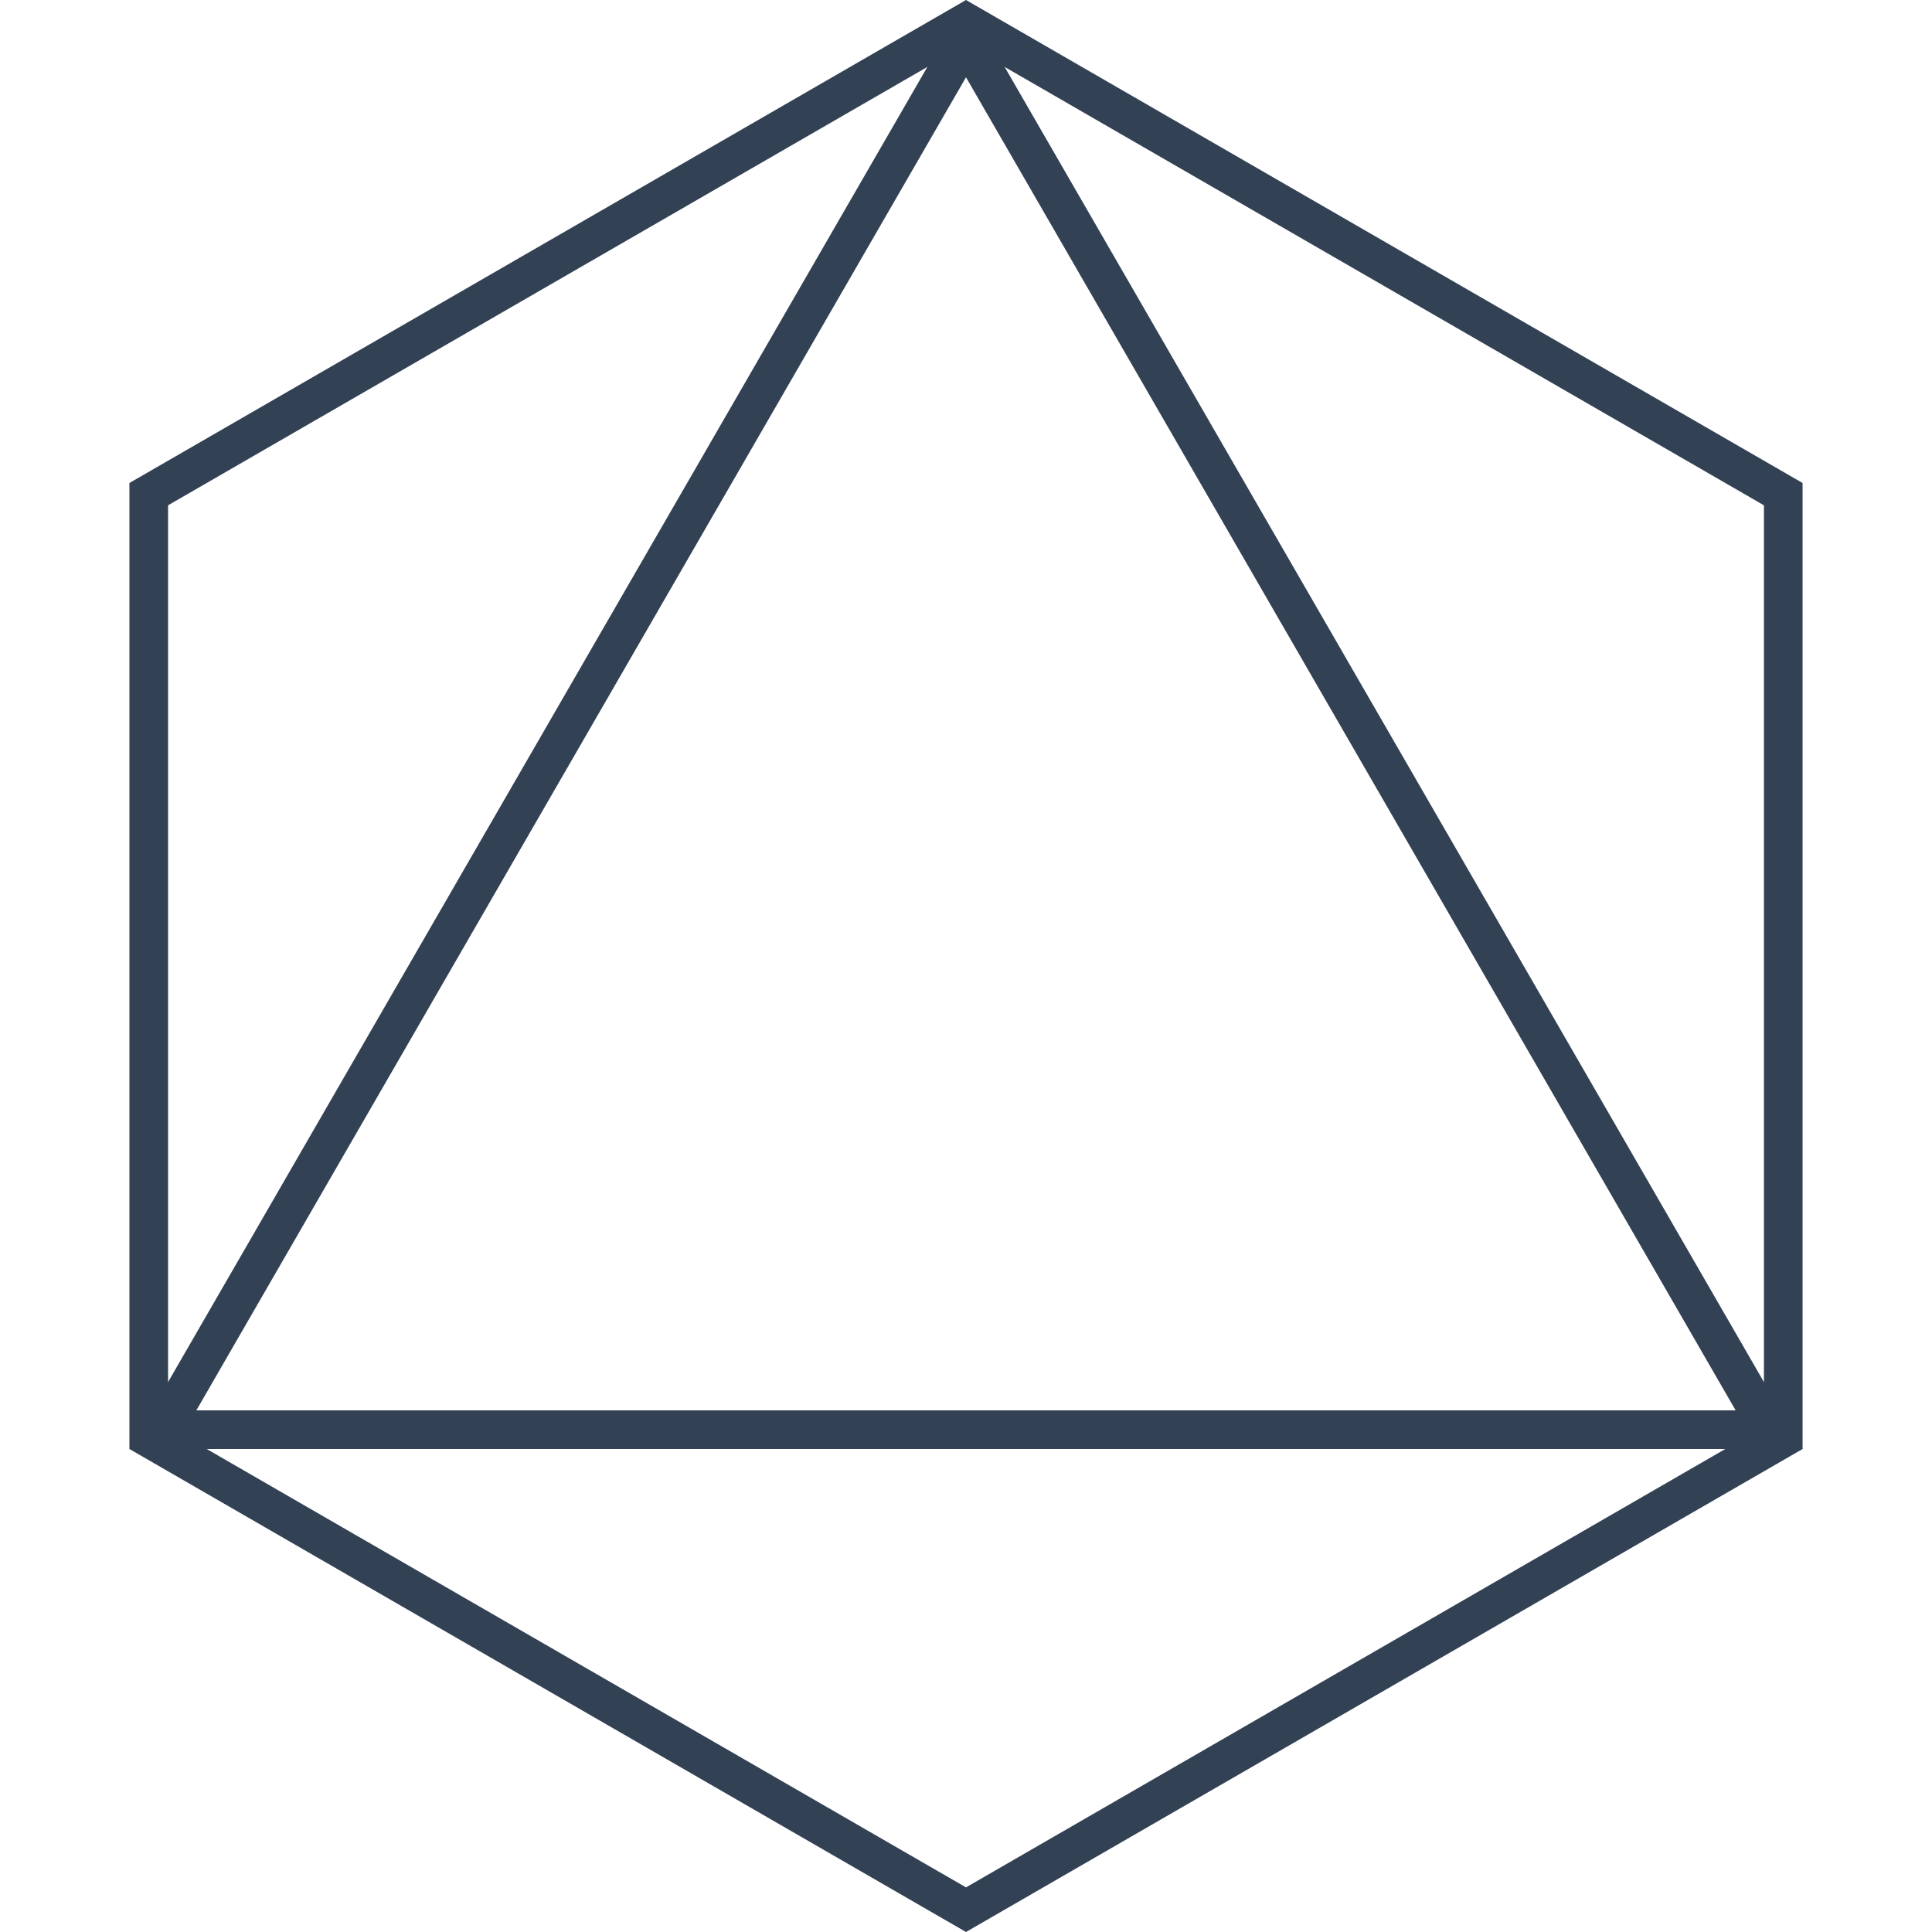
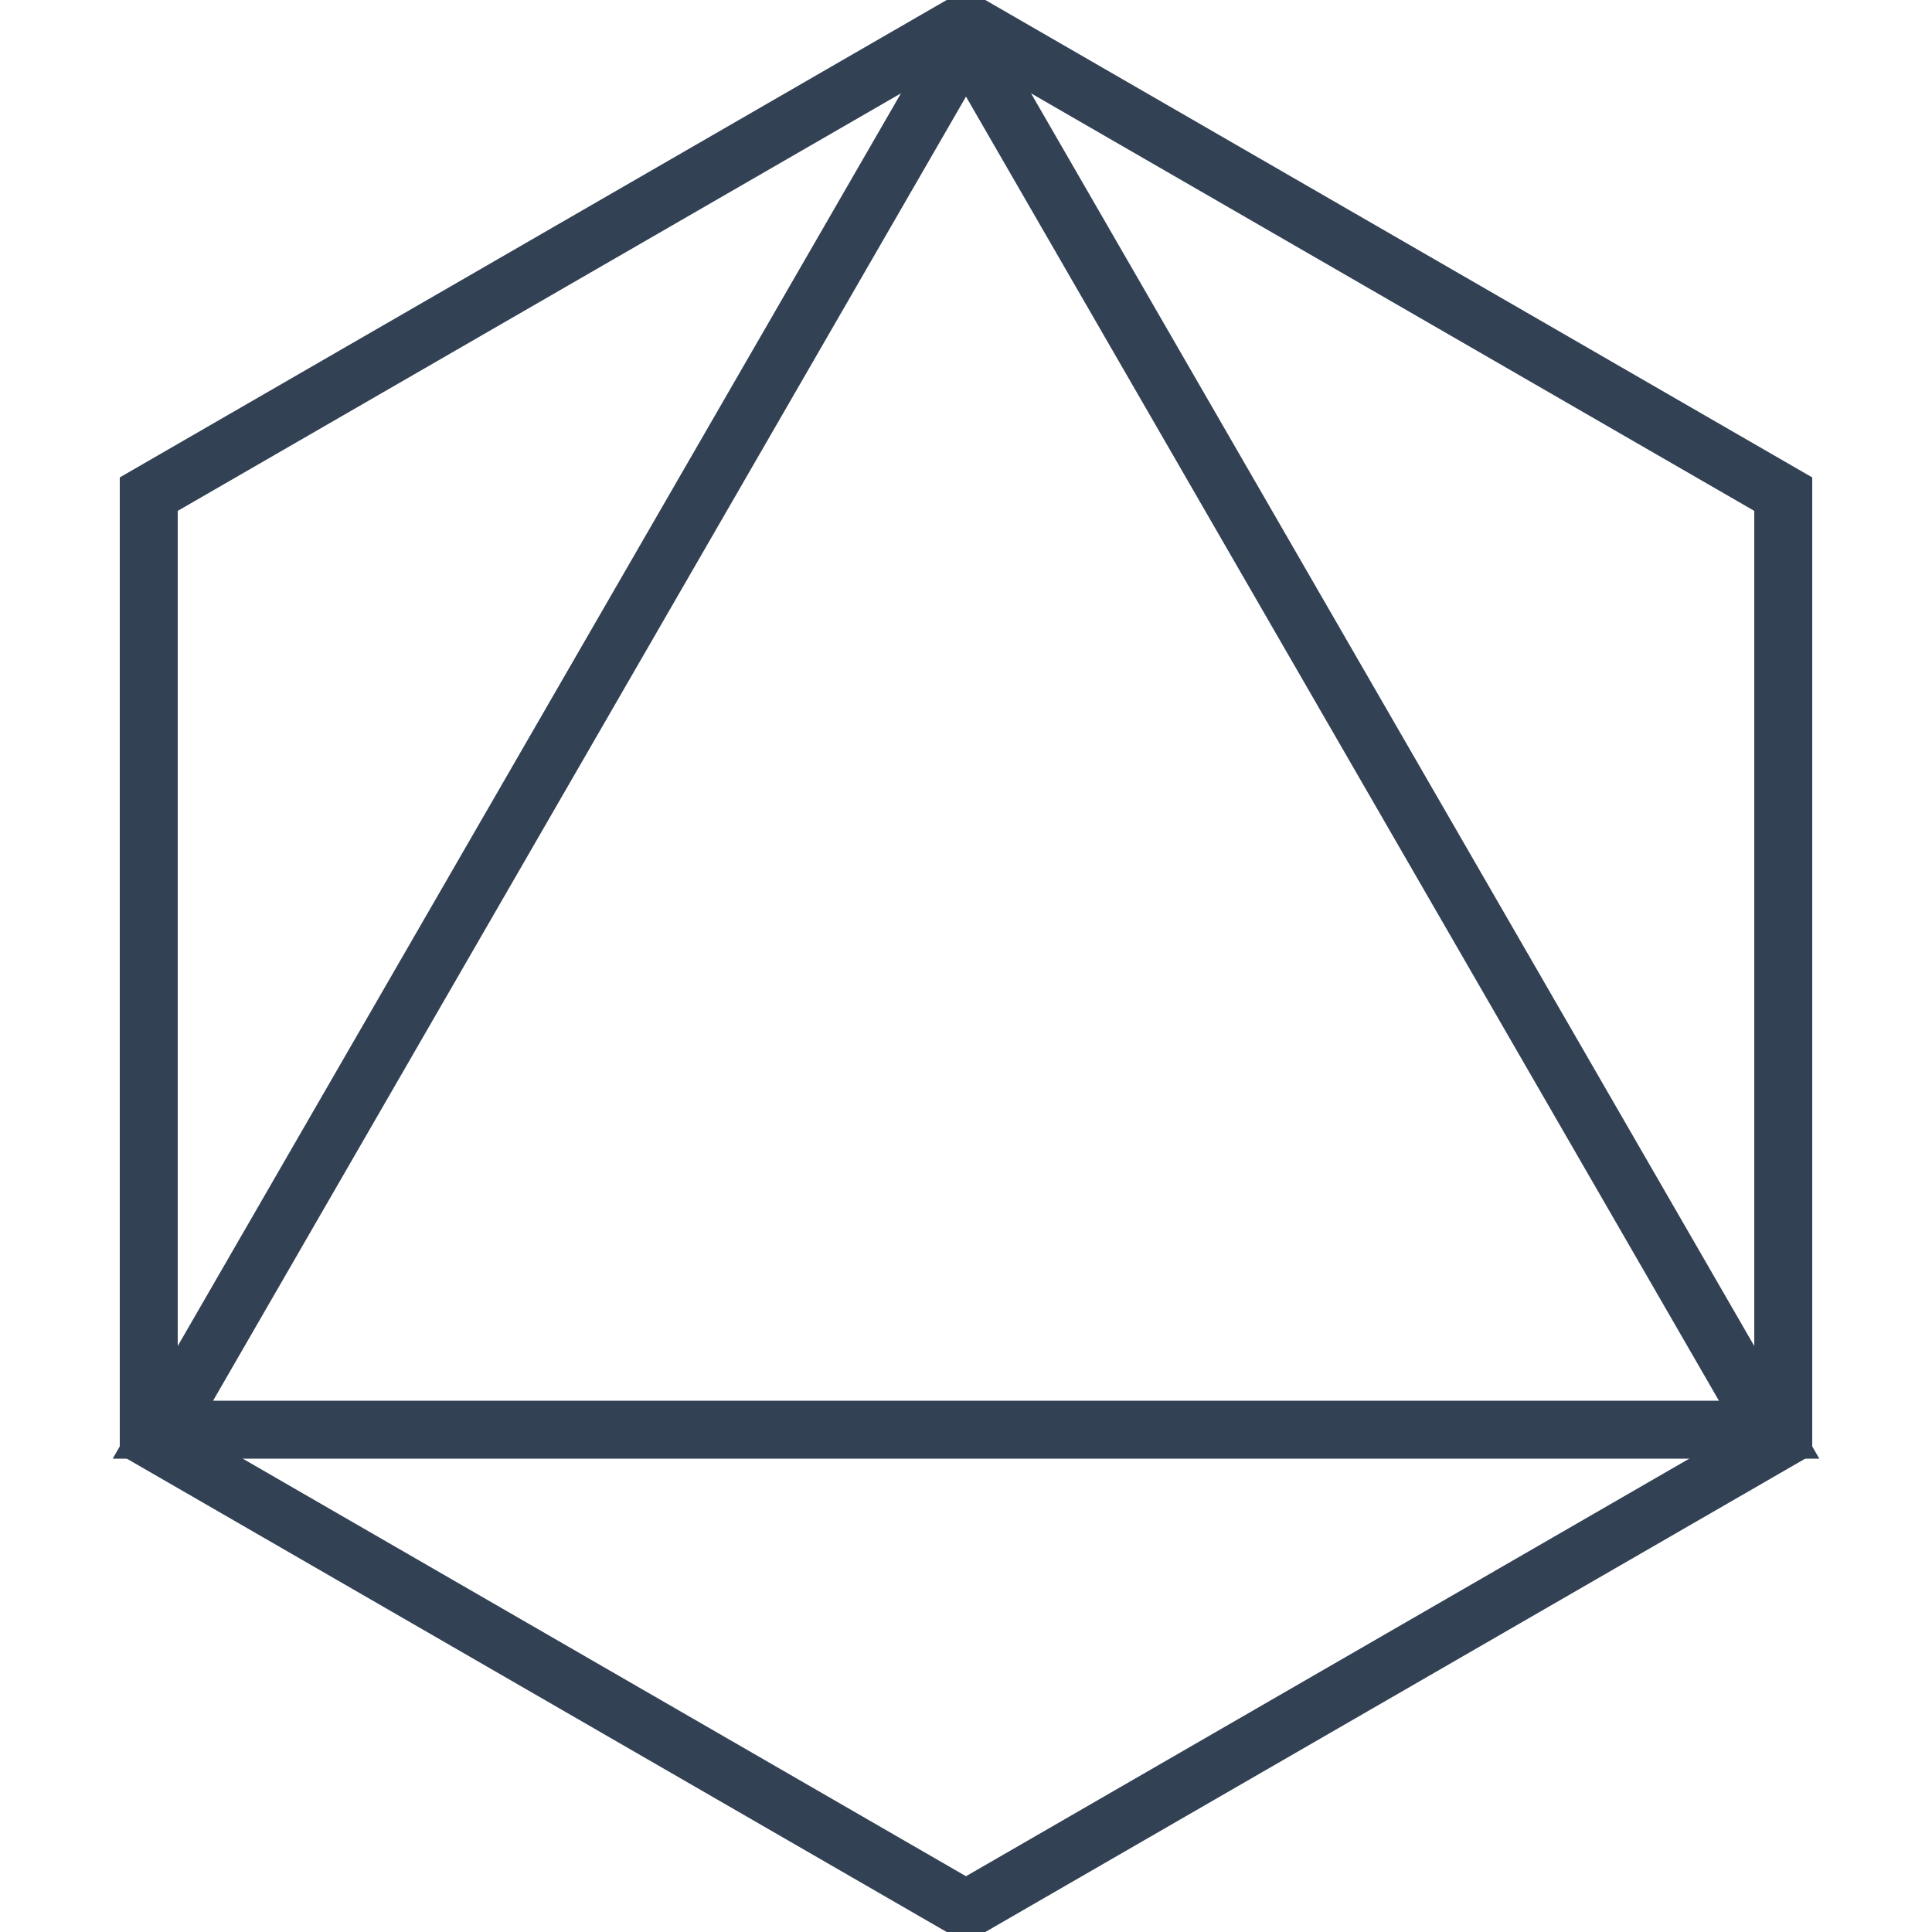
<svg xmlns="http://www.w3.org/2000/svg" width="100" height="100" viewBox="0 0 100 100" fill="none">
-   <path d="M7.699 25.577L50 1.155L92.301 25.577V74.423L50 98.845L7.699 74.423V25.577Z" stroke="#334155" stroke-width="2" />
-   <path d="M8.431 74L50 2L91.569 74H8.431Z" stroke="#334155" stroke-width="2" />
+   <path d="M7.699 25.577L50 1.155L92.301 25.577V74.423L50 98.845L7.699 74.423V25.577Z" stroke="#334155" stroke-width="3" />
+   <path d="M8.431 74L50 2L91.569 74H8.431Z" stroke="#334155" stroke-width="3" />
</svg>
